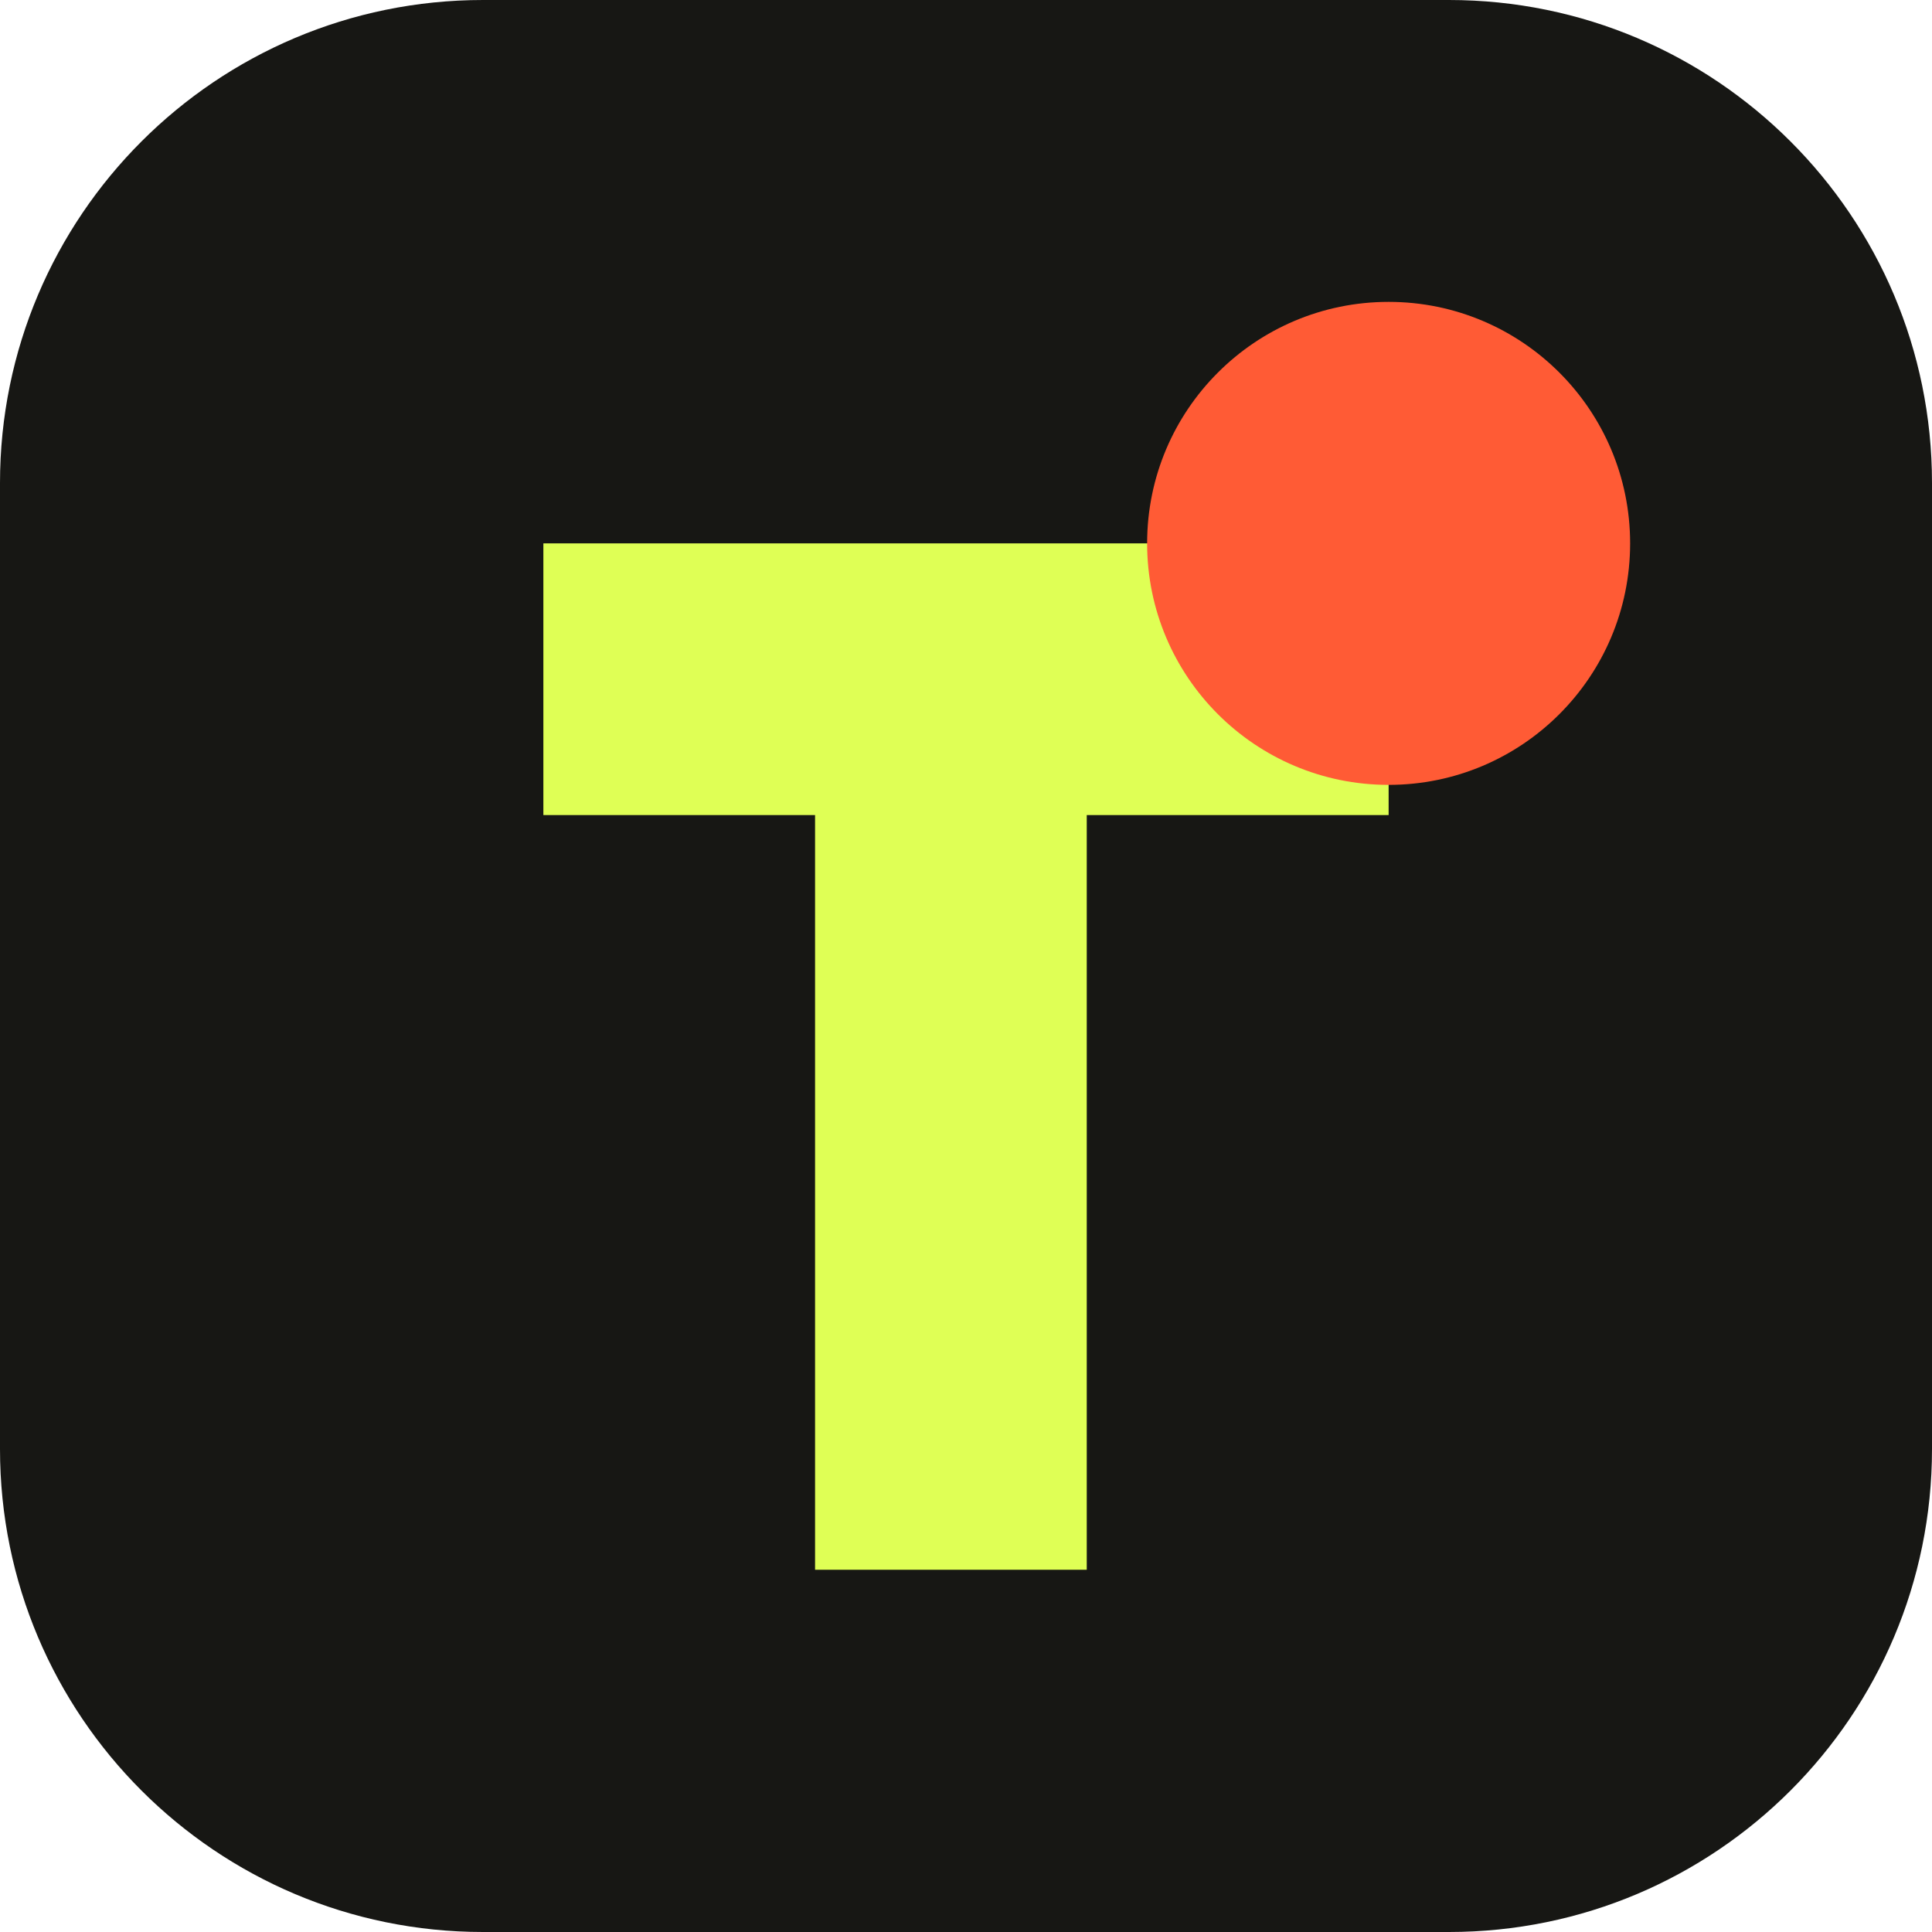
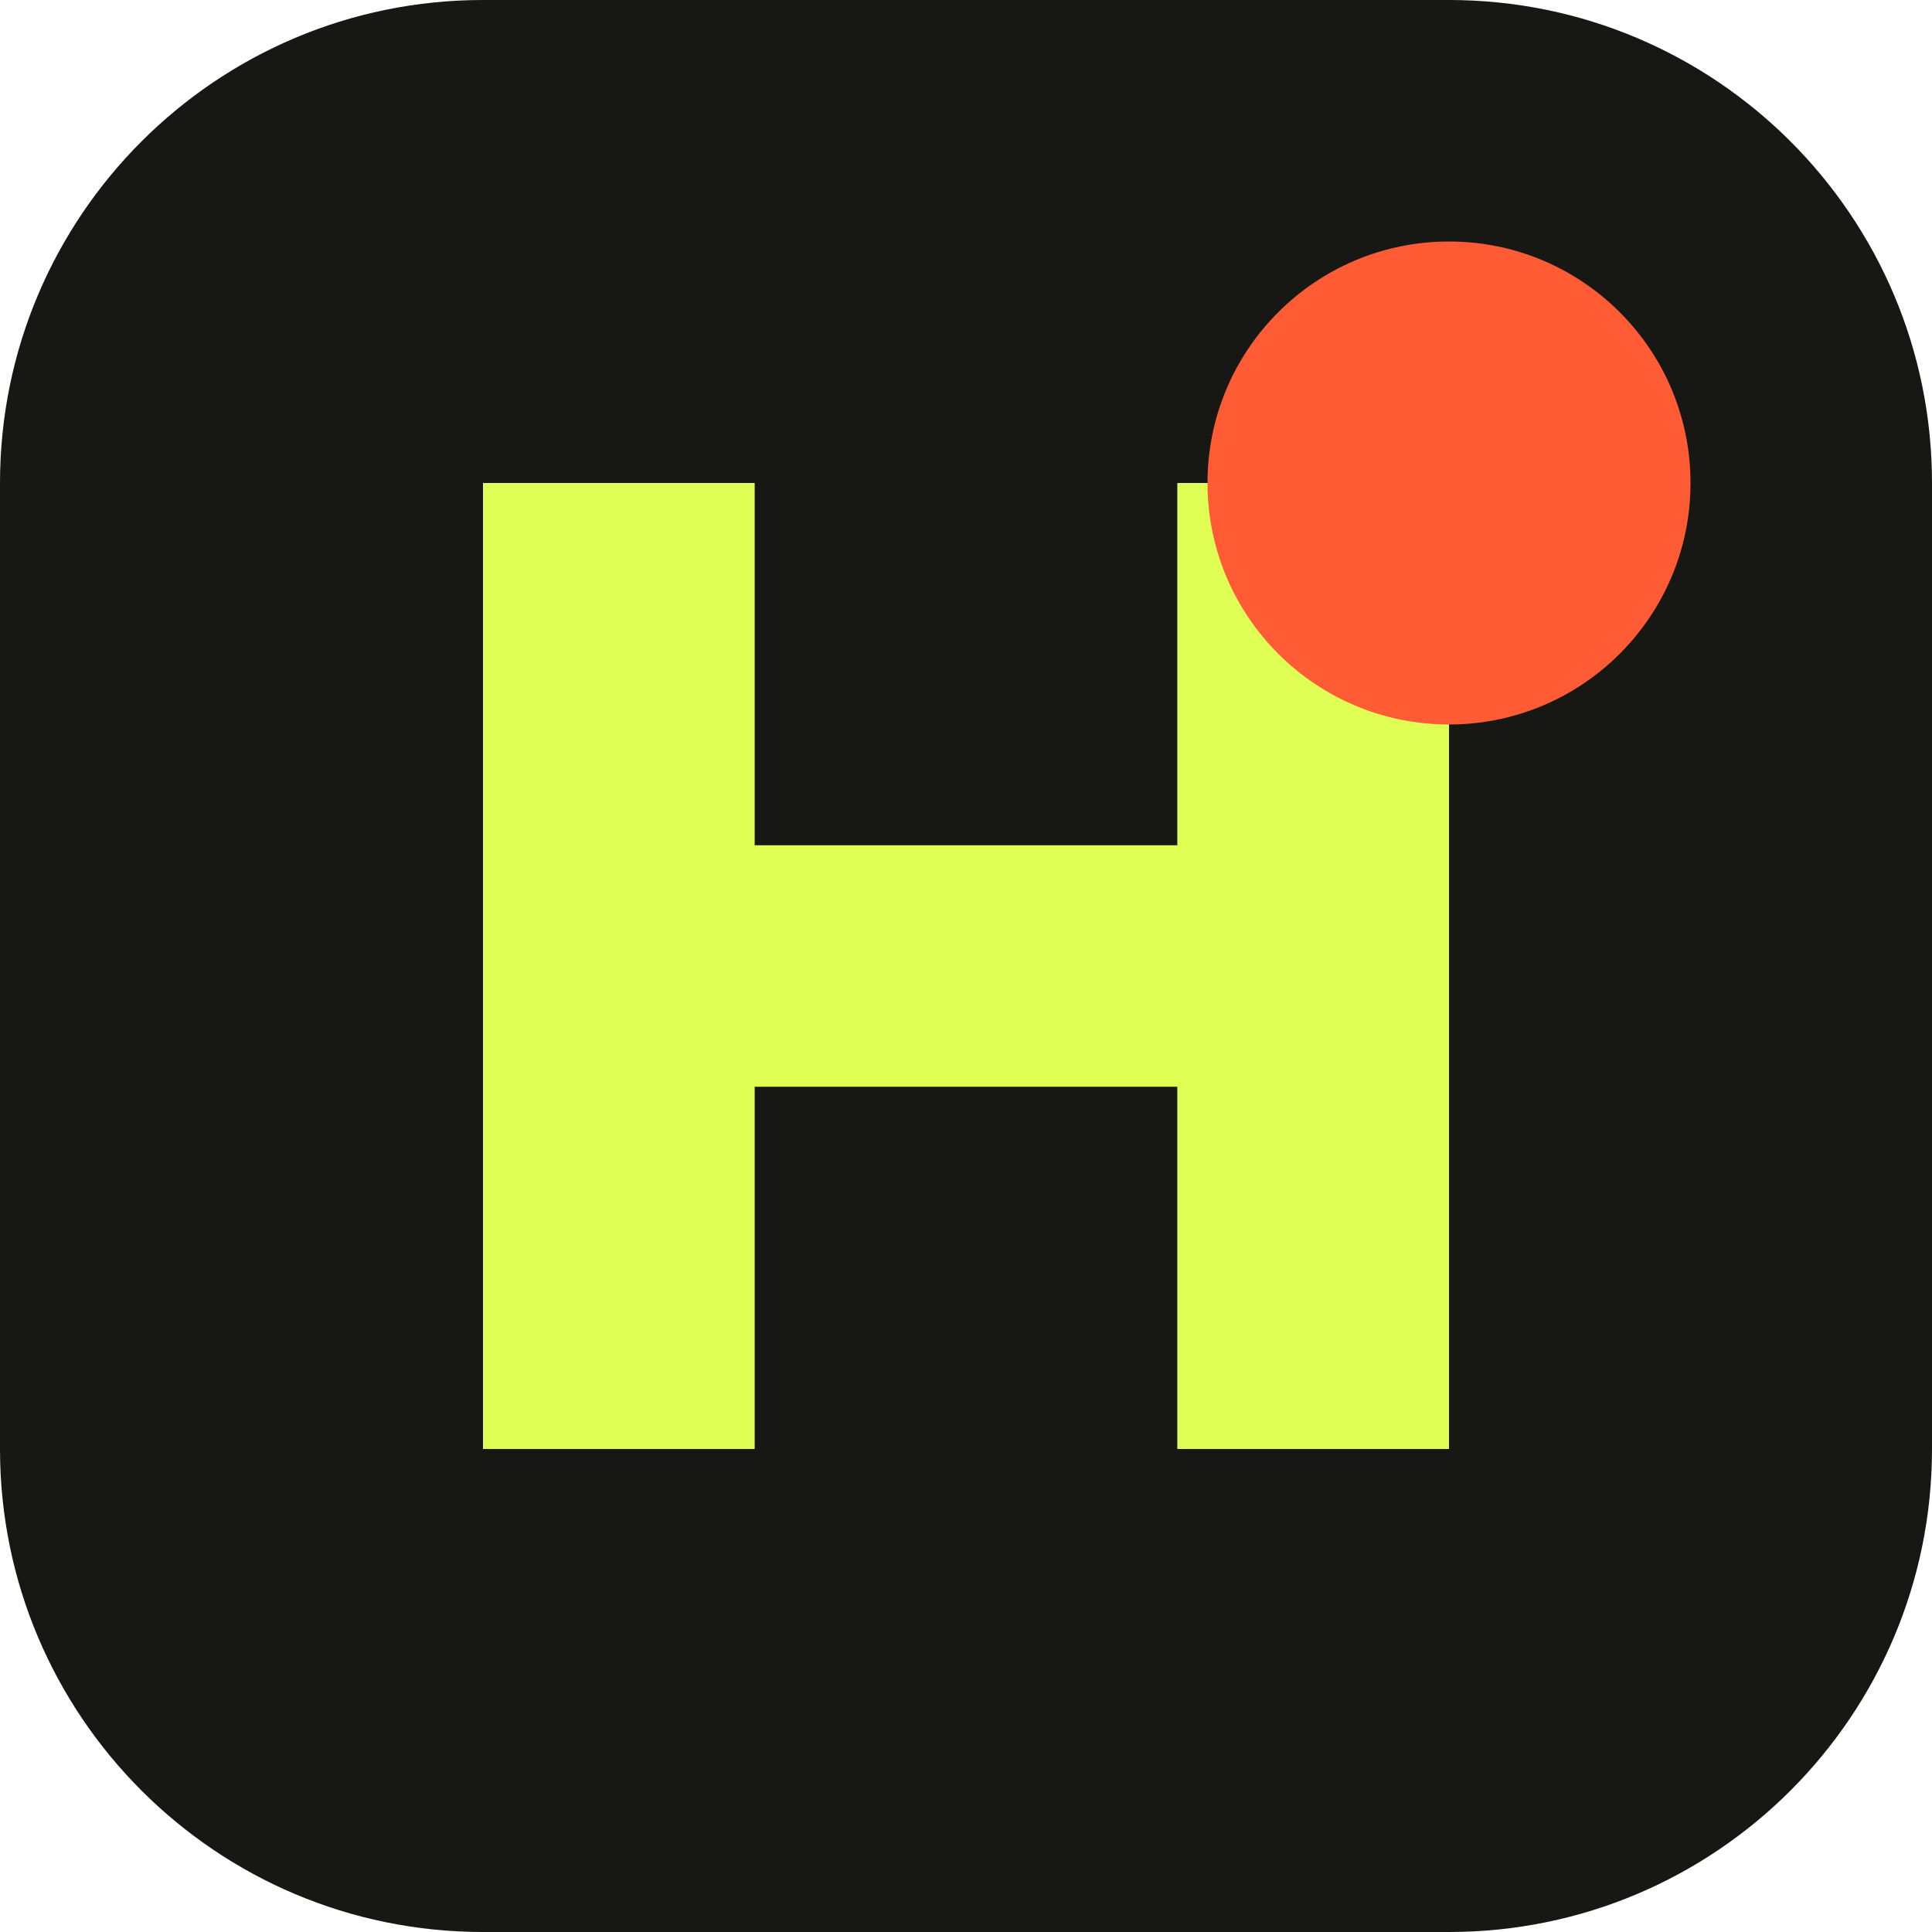
<svg xmlns="http://www.w3.org/2000/svg" viewBox="0 0 64 64">
  <rect width="64" height="64" rx="16" fill="#171714" />
-   <path d="M18 18h28v9H36v25h-9V27h-9z" fill="#dfff55" />
-   <circle cx="46" cy="18" r="8" fill="#ff5b35" />
+   <path d="M16 16h9v12h14V16h9v32h-9V36H25v12h-9z" fill="#dfff55" />
+   <circle cx="48" cy="16" r="8" fill="#ff5b35" />
</svg>
